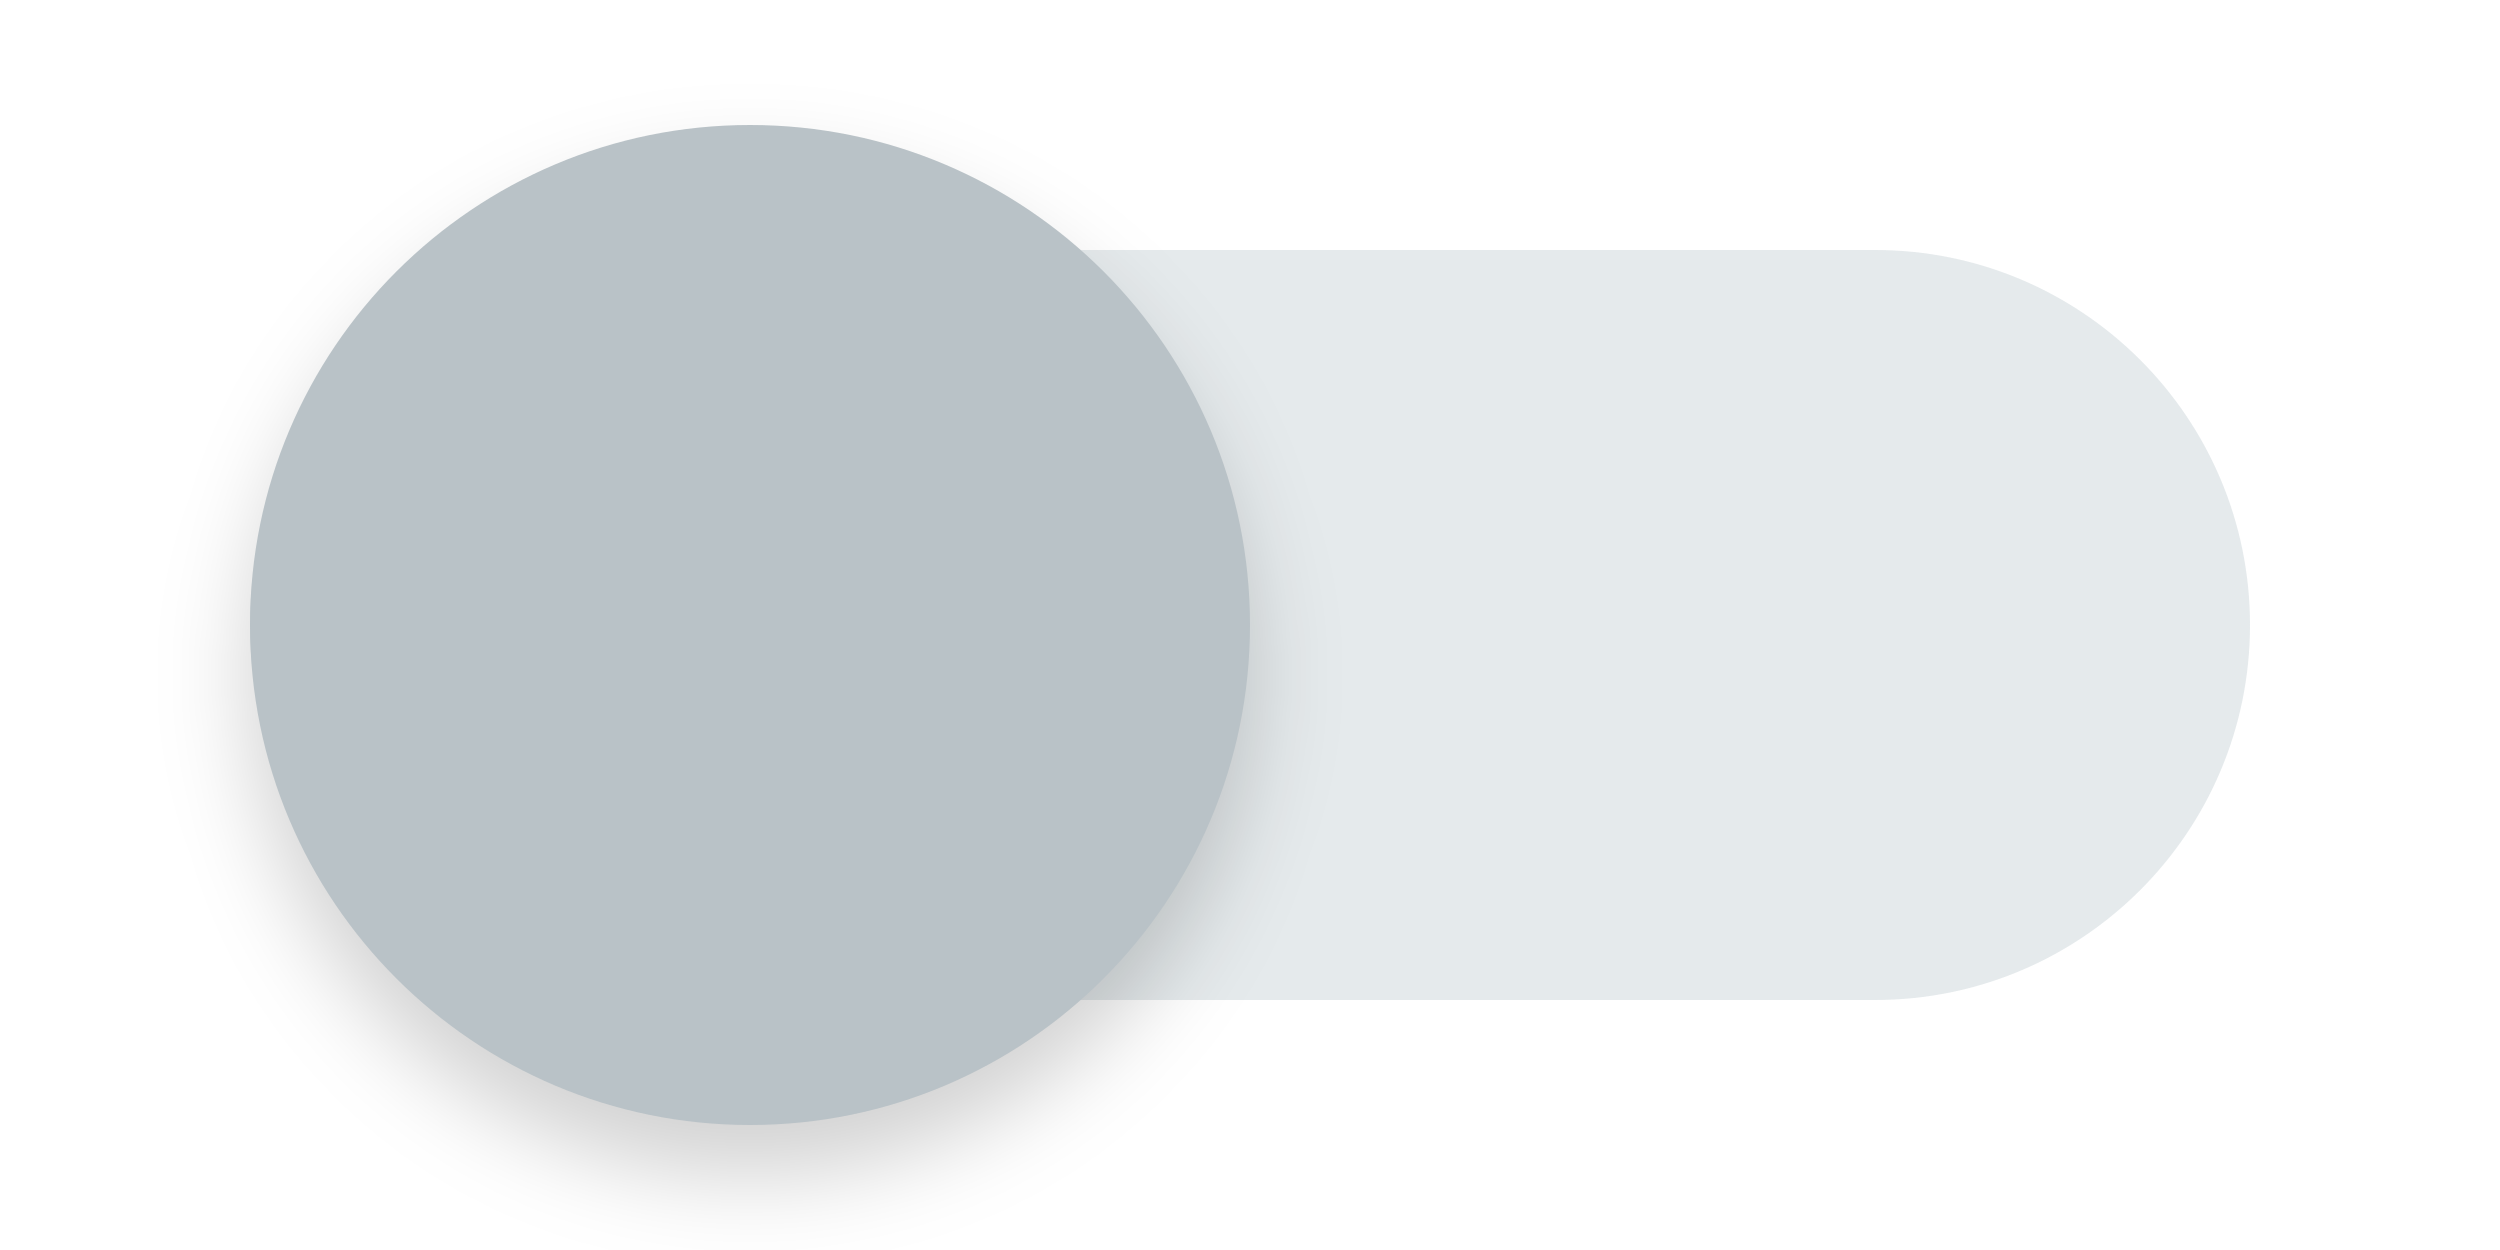
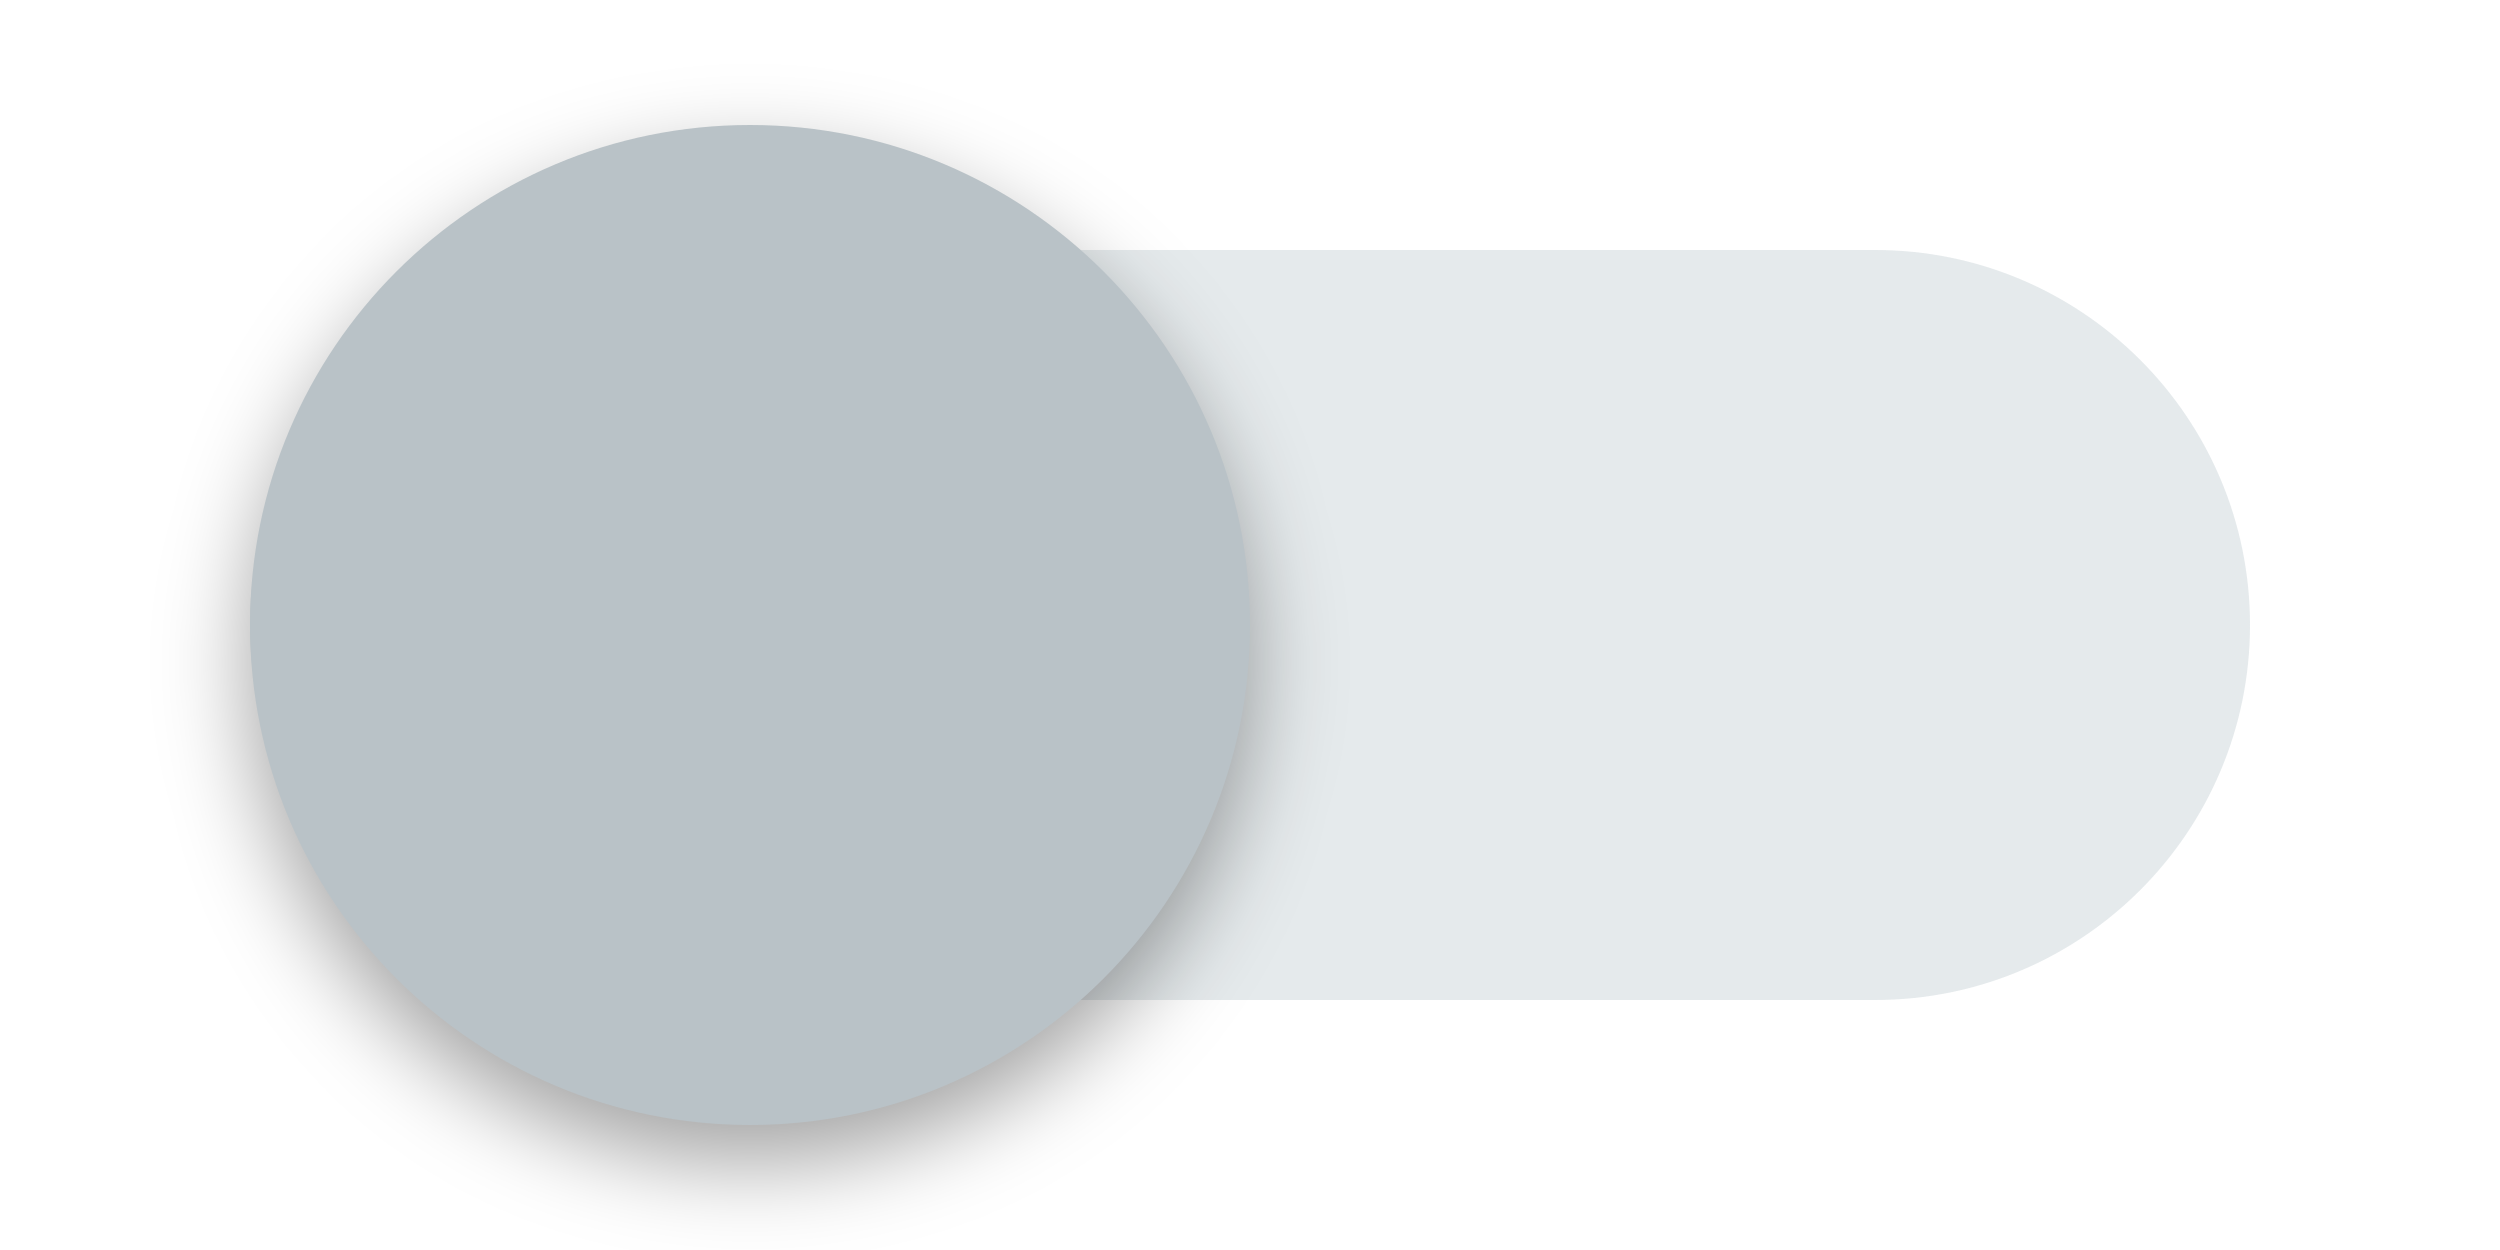
<svg xmlns="http://www.w3.org/2000/svg" width="40" height="20" id="svg2" version="1.1">
  <defs id="defs4">
    <filter id="filter3771" width="2" height="2" x="-0.5" y="-0.5" style="color-interpolation-filters:sRGB">
      <feFlood flood-opacity="0.24" flood-color="rgb(0,0,0)" result="flood" id="feFlood3773" />
      <feComposite in="flood" in2="SourceGraphic" operator="in" result="composite1" id="feComposite3775" />
      <feGaussianBlur stdDeviation="1" result="blur" id="feGaussianBlur3777" />
      <feOffset dx="0" dy="1" result="offset" id="feOffset3779" />
      <feComposite in="SourceGraphic" in2="offset" operator="over" result="fbSourceGraphic" id="feComposite3781" />
      <feColorMatrix result="fbSourceGraphicAlpha" in="fbSourceGraphic" values="0 0 0 -1 0 0 0 0 -1 0 0 0 0 -1 0 0 0 0 1 0" id="feColorMatrix3783" />
      <feFlood id="feFlood3785" flood-opacity="0.12" flood-color="rgb(0,0,0)" result="flood" in="fbSourceGraphic" />
      <feComposite id="feComposite3787" in2="fbSourceGraphic" in="flood" operator="in" result="composite1" />
      <feGaussianBlur id="feGaussianBlur3789" stdDeviation="1.5" result="blur" />
      <feOffset id="feOffset3791" dx="0" dy="1" result="offset" />
      <feComposite id="feComposite3793" in2="offset" in="fbSourceGraphic" operator="over" result="composite2" />
    </filter>
    <filter style="color-interpolation-filters:sRGB" id="filter4988-3" x="-0.108" width="1.216" y="-0.108" height="1.216">
      <feGaussianBlur stdDeviation="0.9" id="feGaussianBlur4990-0" />
    </filter>
  </defs>
  <g id="layer1" transform="translate(0,-1032.362)">
    <g id="toggle-off-dark" transform="matrix(0.8,0,0,0.8,-120,576.4725)">
      <g id="toggle-off-trough-dark" transform="translate(150,-2.6171874e-6)">
        <rect style="fill:#000000;fill-opacity:0;fill-rule:evenodd;stroke:none;stroke-width:1px;stroke-linecap:butt;stroke-linejoin:miter;stroke-opacity:1" id="rect4871-3" width="50" height="35" x="0" y="567.362" />
        <rect style="opacity:1;fill:#cfd8dc;fill-opacity:0.54;stroke:none;stroke-width:1.414" id="rect2987-6" width="40" height="15" x="5" y="-589.862" rx="7.5" ry="7.5" transform="scale(1,-1)" />
      </g>
      <g transform="translate(0,70)" id="toggle-off-slider-dark">
-         <circle style="fill:#000000;fill-opacity:0.18;stroke:none;filter:url(#filter4988-3)" id="path4986-8" cx="165" cy="513.362" r="10" />
+         <circle style="fill:#000000;fill-opacity:0.36;stroke:none;filter:url(#filter4988-3)" id="path4986-8" cx="165" cy="513.112" r="10" />
        <circle cy="512.362" cx="165" id="path3757-68" style="fill:#b9c2c7;fill-opacity:1;stroke:none;stroke-width:0.25;stroke-linejoin:round;stroke-miterlimit:4;stroke-dasharray:none;stroke-opacity:1" r="10" />
        <rect style="fill:#000000;fill-opacity:0;stroke:none;stroke-opacity:0" id="rect4998-8" width="50" height="35" x="150" y="497.362" />
      </g>
    </g>
  </g>
</svg>
